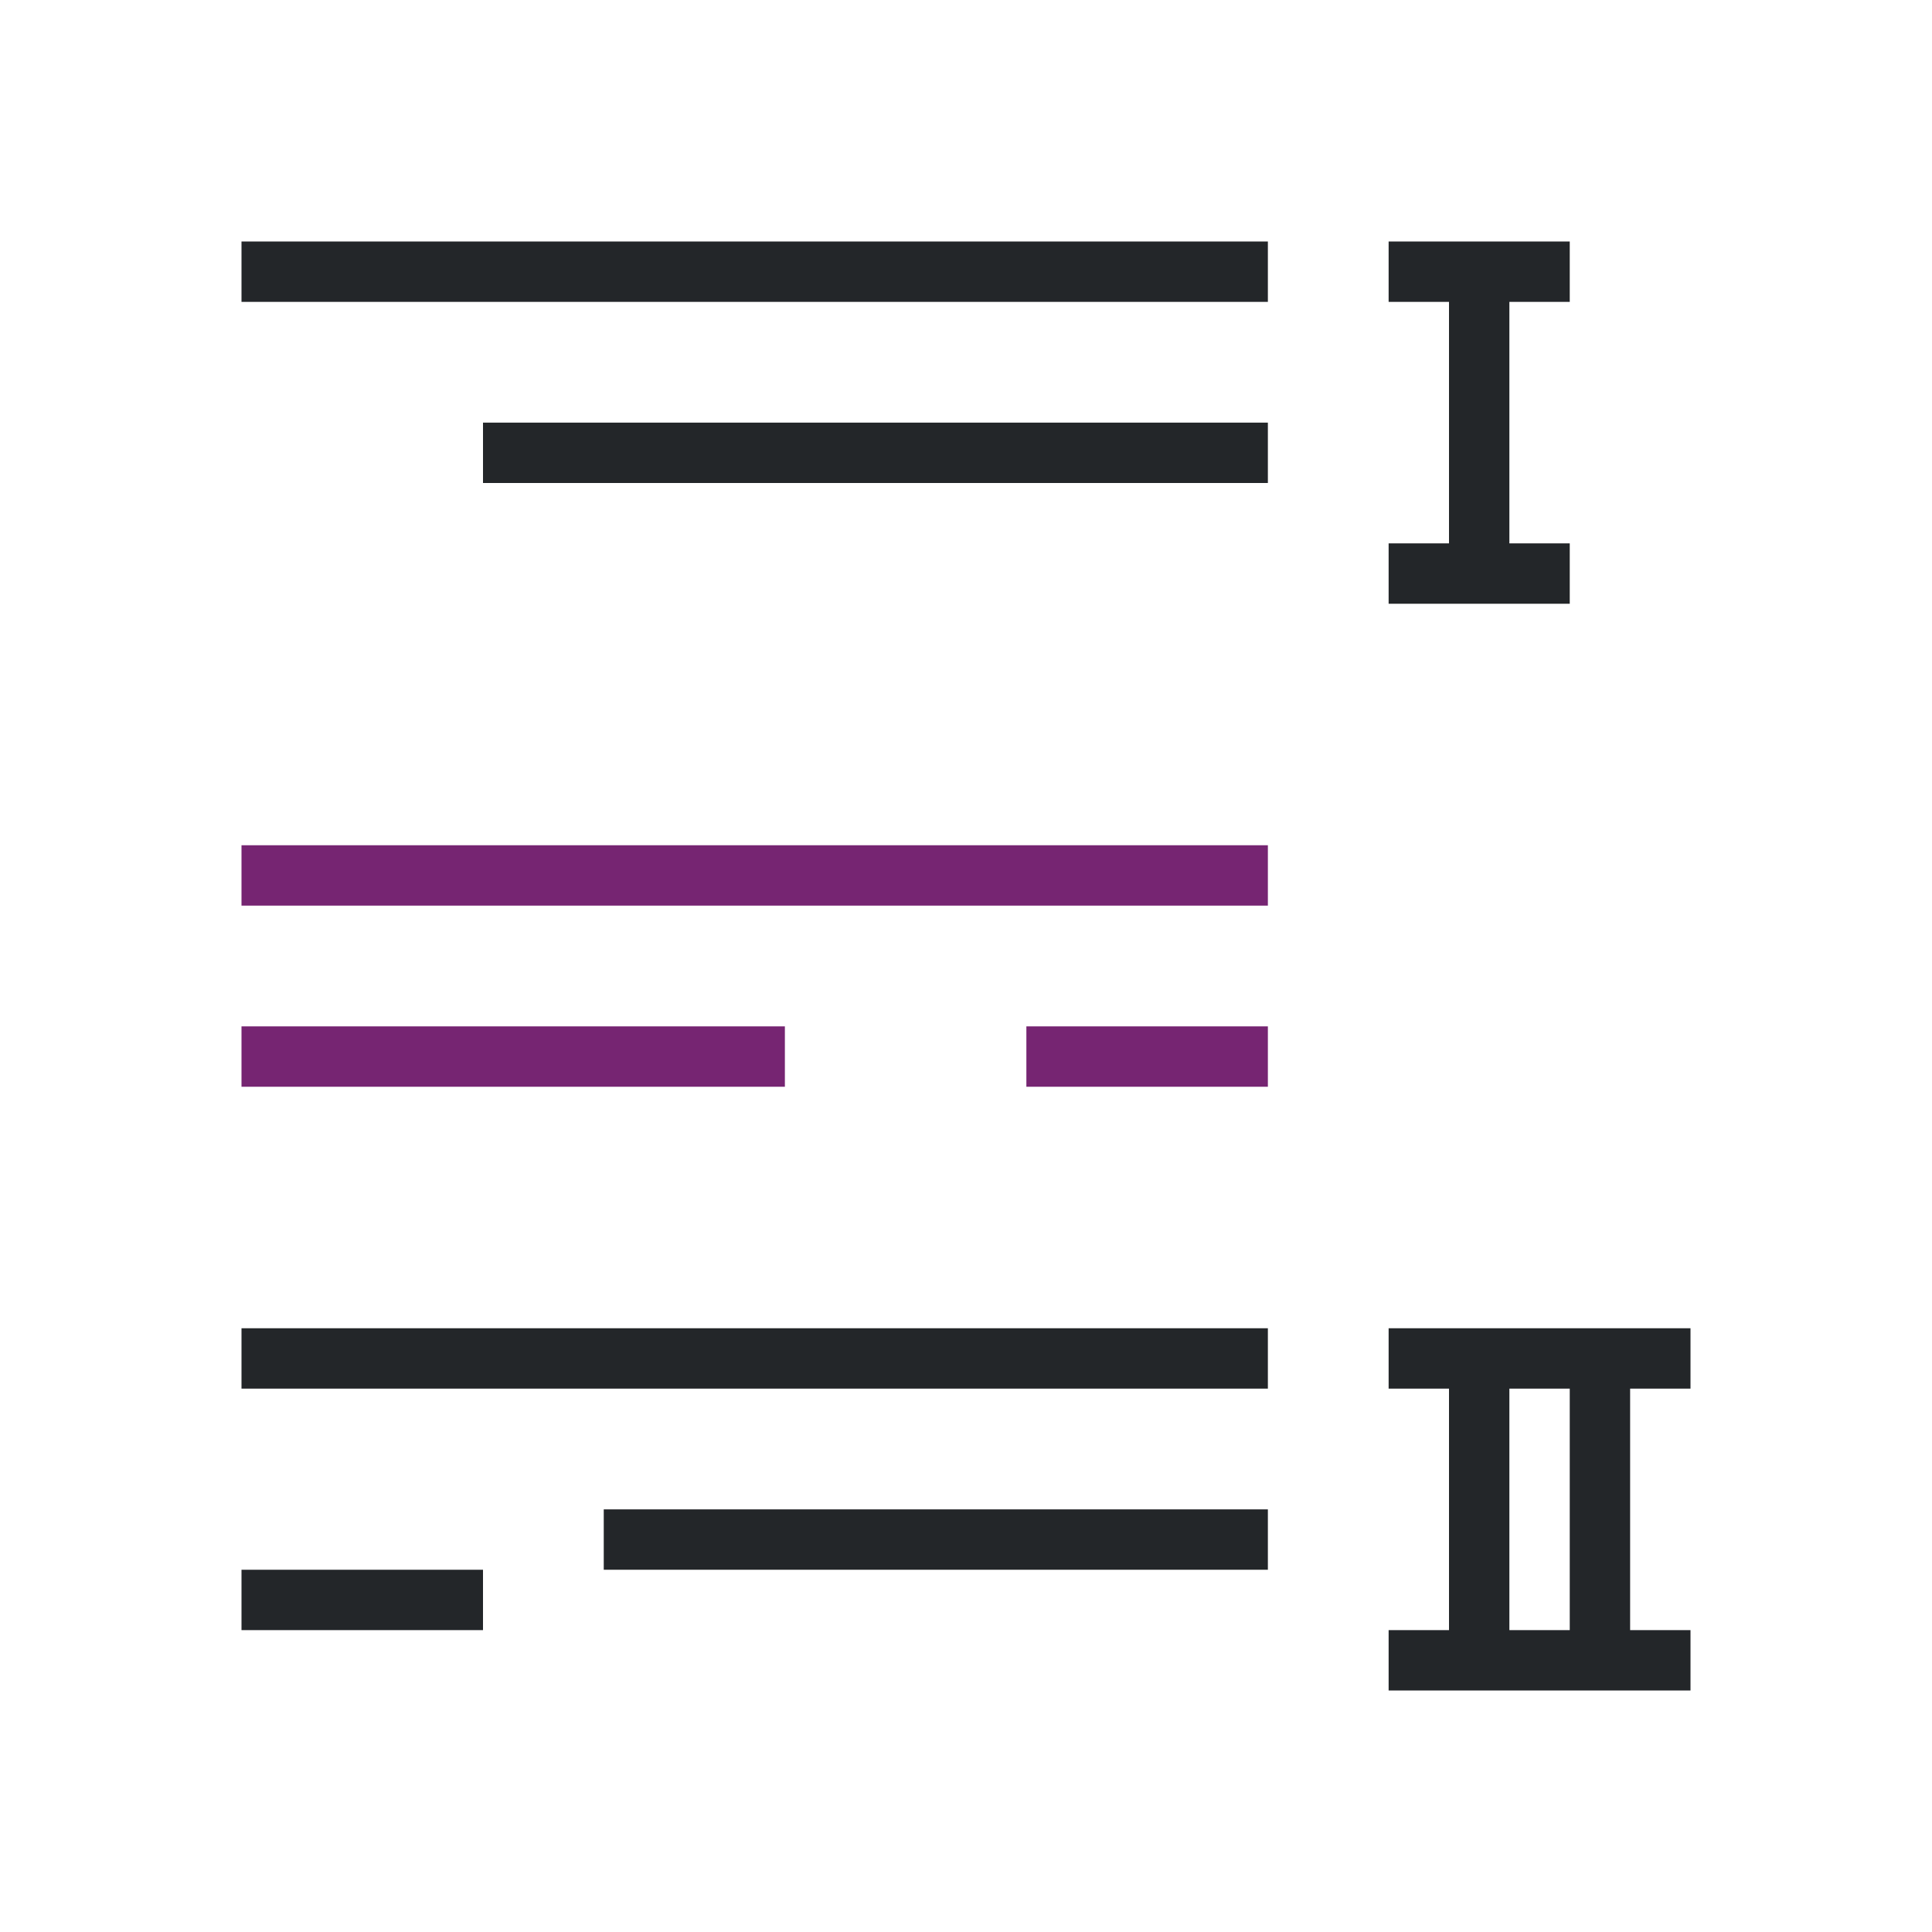
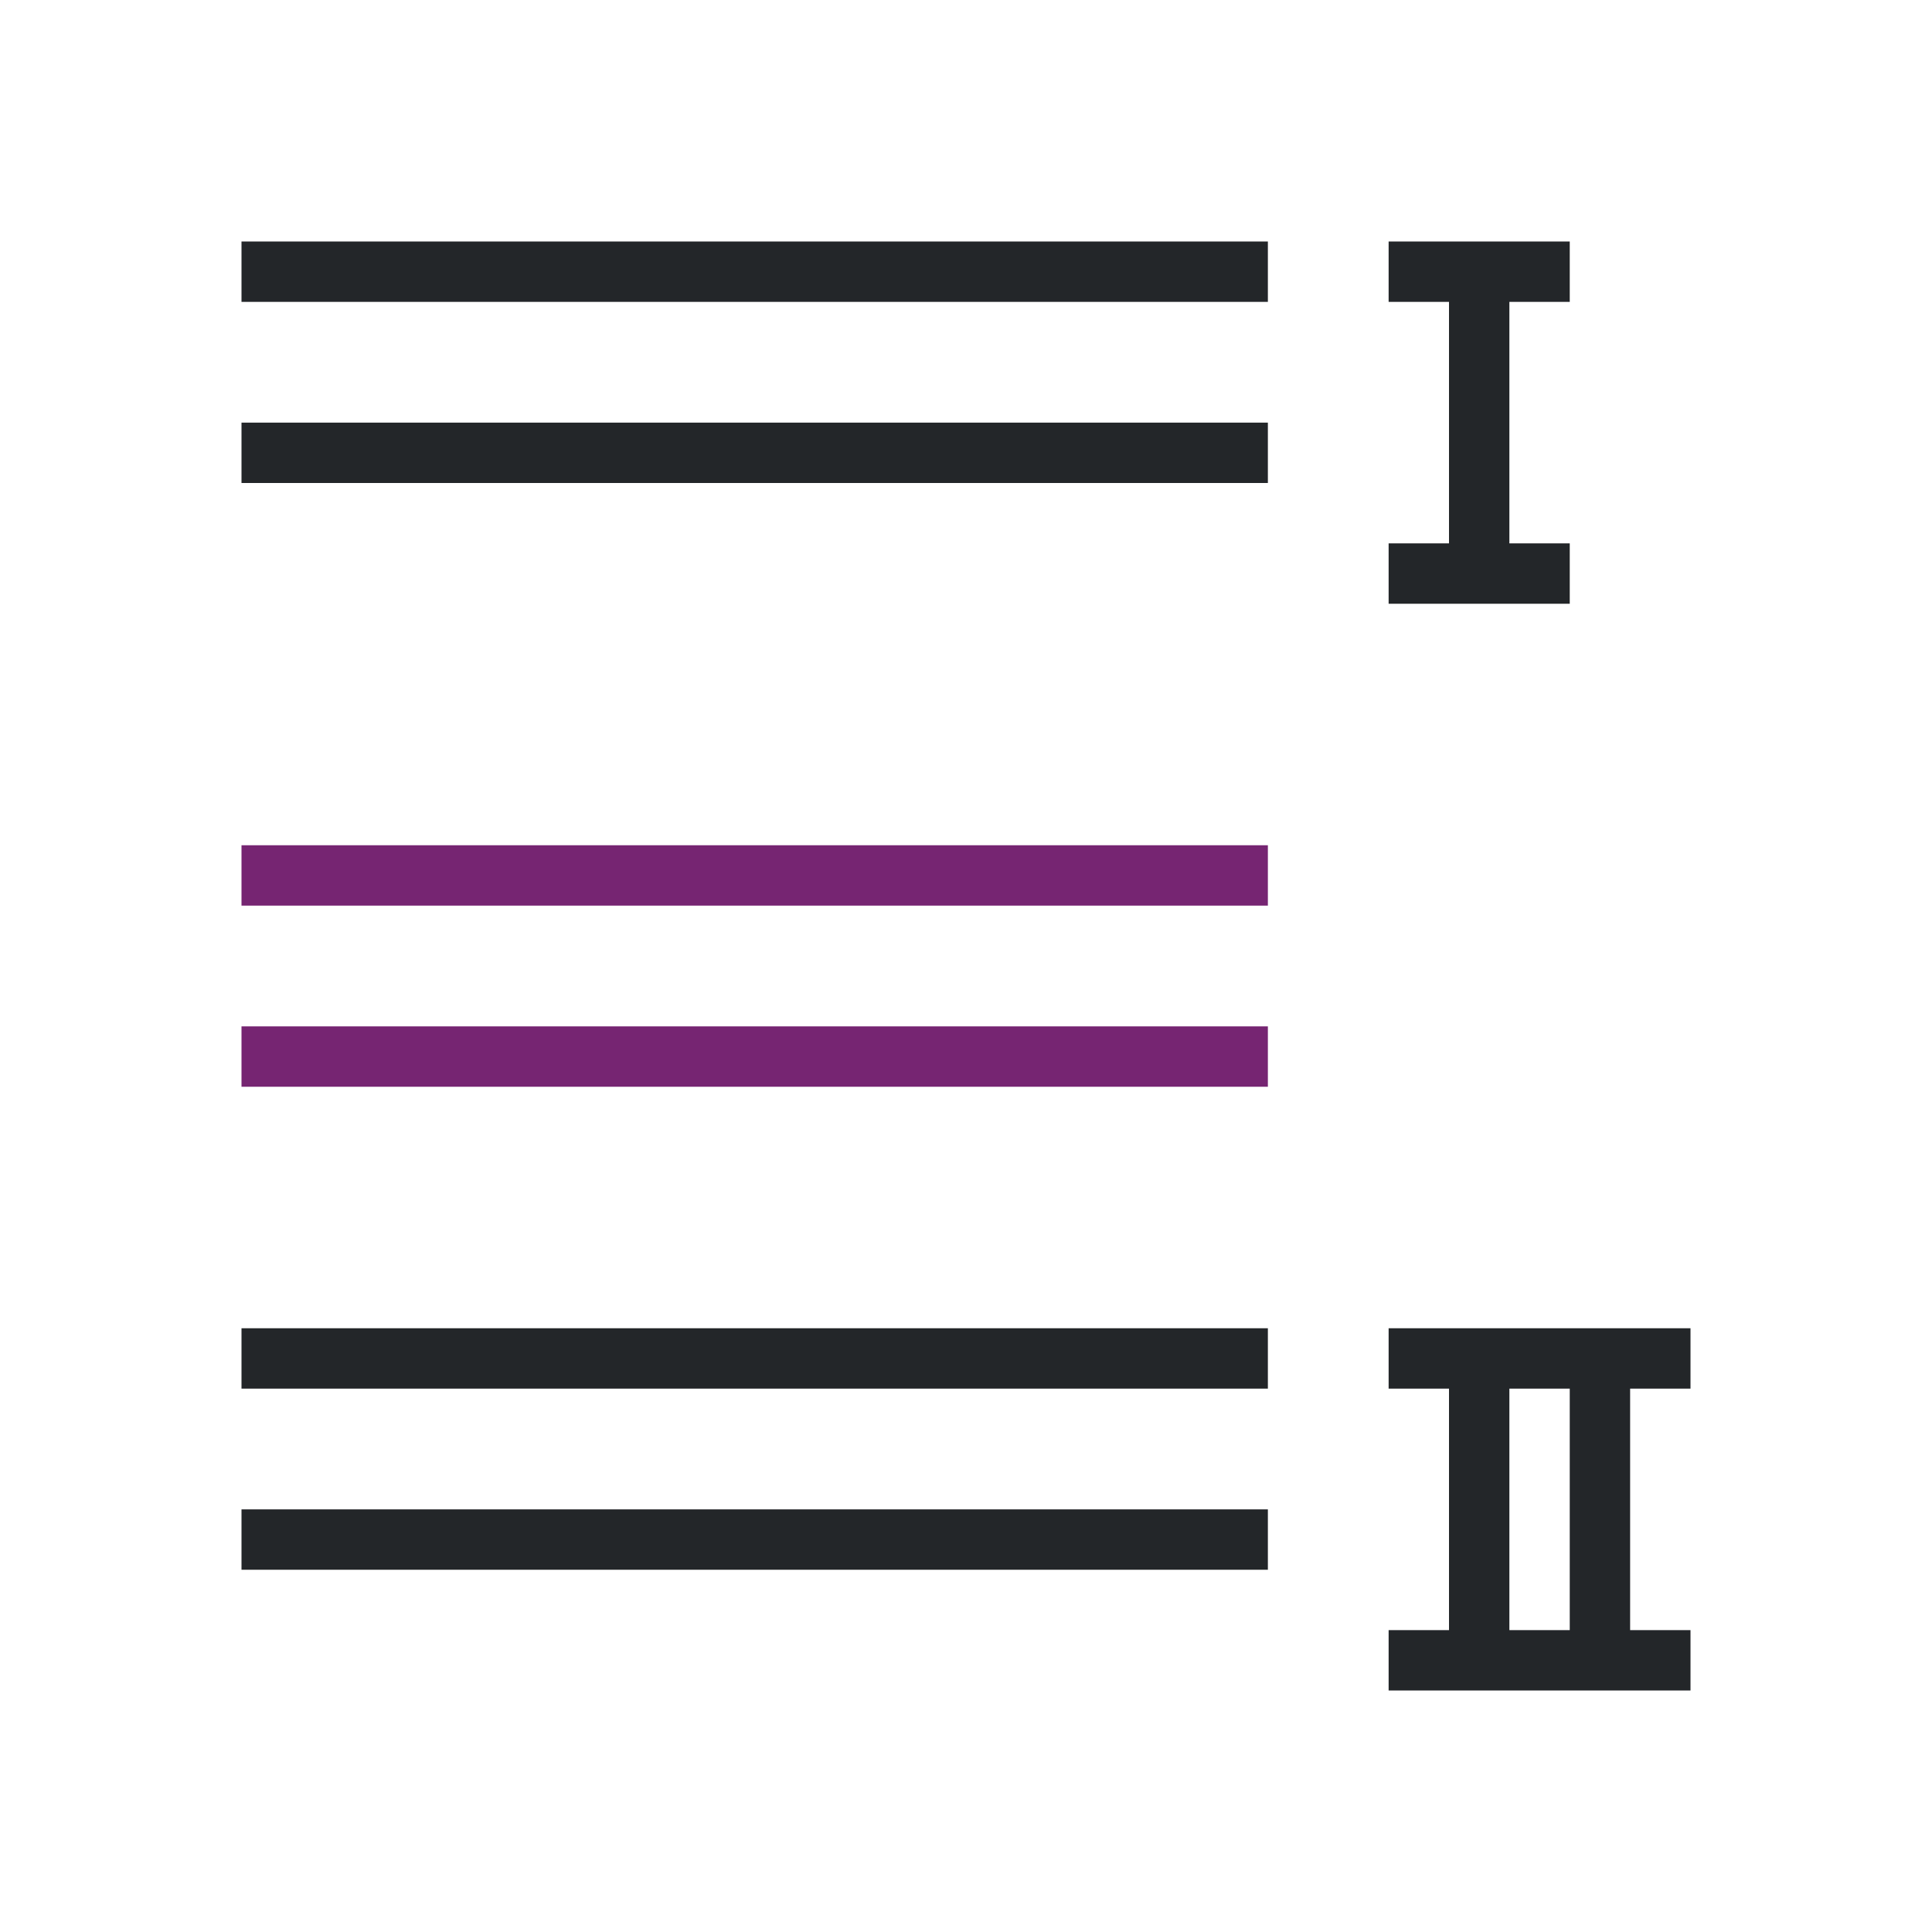
- <svg xmlns="http://www.w3.org/2000/svg" viewBox="0 0 32 32">
-   <path d="m26 4v1h-1v4h1v1h-3v-1h1v-4h-1v-1h1 1zm-5 0v1h-17v-1zm0 3v1h-13v-1zm7 15v1h-1v4h1v1h-5v-1h1v-4h-1v-1h3 1zm-7 0v1h-17v-1zm5 1h-1v4h1zm-5 2v1h-11v-1zm-13 1v1h-4v-1z" fill="#232629" />
-   <path d="m21 14v1h-17v-1zm0 3v1h-4v-1zm-8 0v1h-9v-1z" fill="#762572" />
+ <svg xmlns="http://www.w3.org/2000/svg" viewBox="0 0 32 32" version="1.1" id="svg6">
+   <defs id="defs10" />
+   <path d="m 26,4 v 1 h -1 v 4 h 1 v 1 H 23 V 9 h 1 V 5 H 23 V 4 h 1 1 z M 21,4 V 5 H 4 V 4 Z m 0,3 V 8 H 4 V 7 Z m 7,15 v 1 h -1 v 4 h 1 v 1 h -5 v -1 h 1 v -4 h -1 v -1 h 3 1 z m -7,0 v 1 H 4 v -1 z m 5,1 h -1 v 4 h 1 z m -5,2 v 1 H 4 v -1 z" id="path2" style="fill:#232629" />
+   <path d="m 21,14 v 1 H 4 v -1 z m 0,3 v 1 H 4 v -1 z" id="path4" style="fill:#762572" />
</svg>
